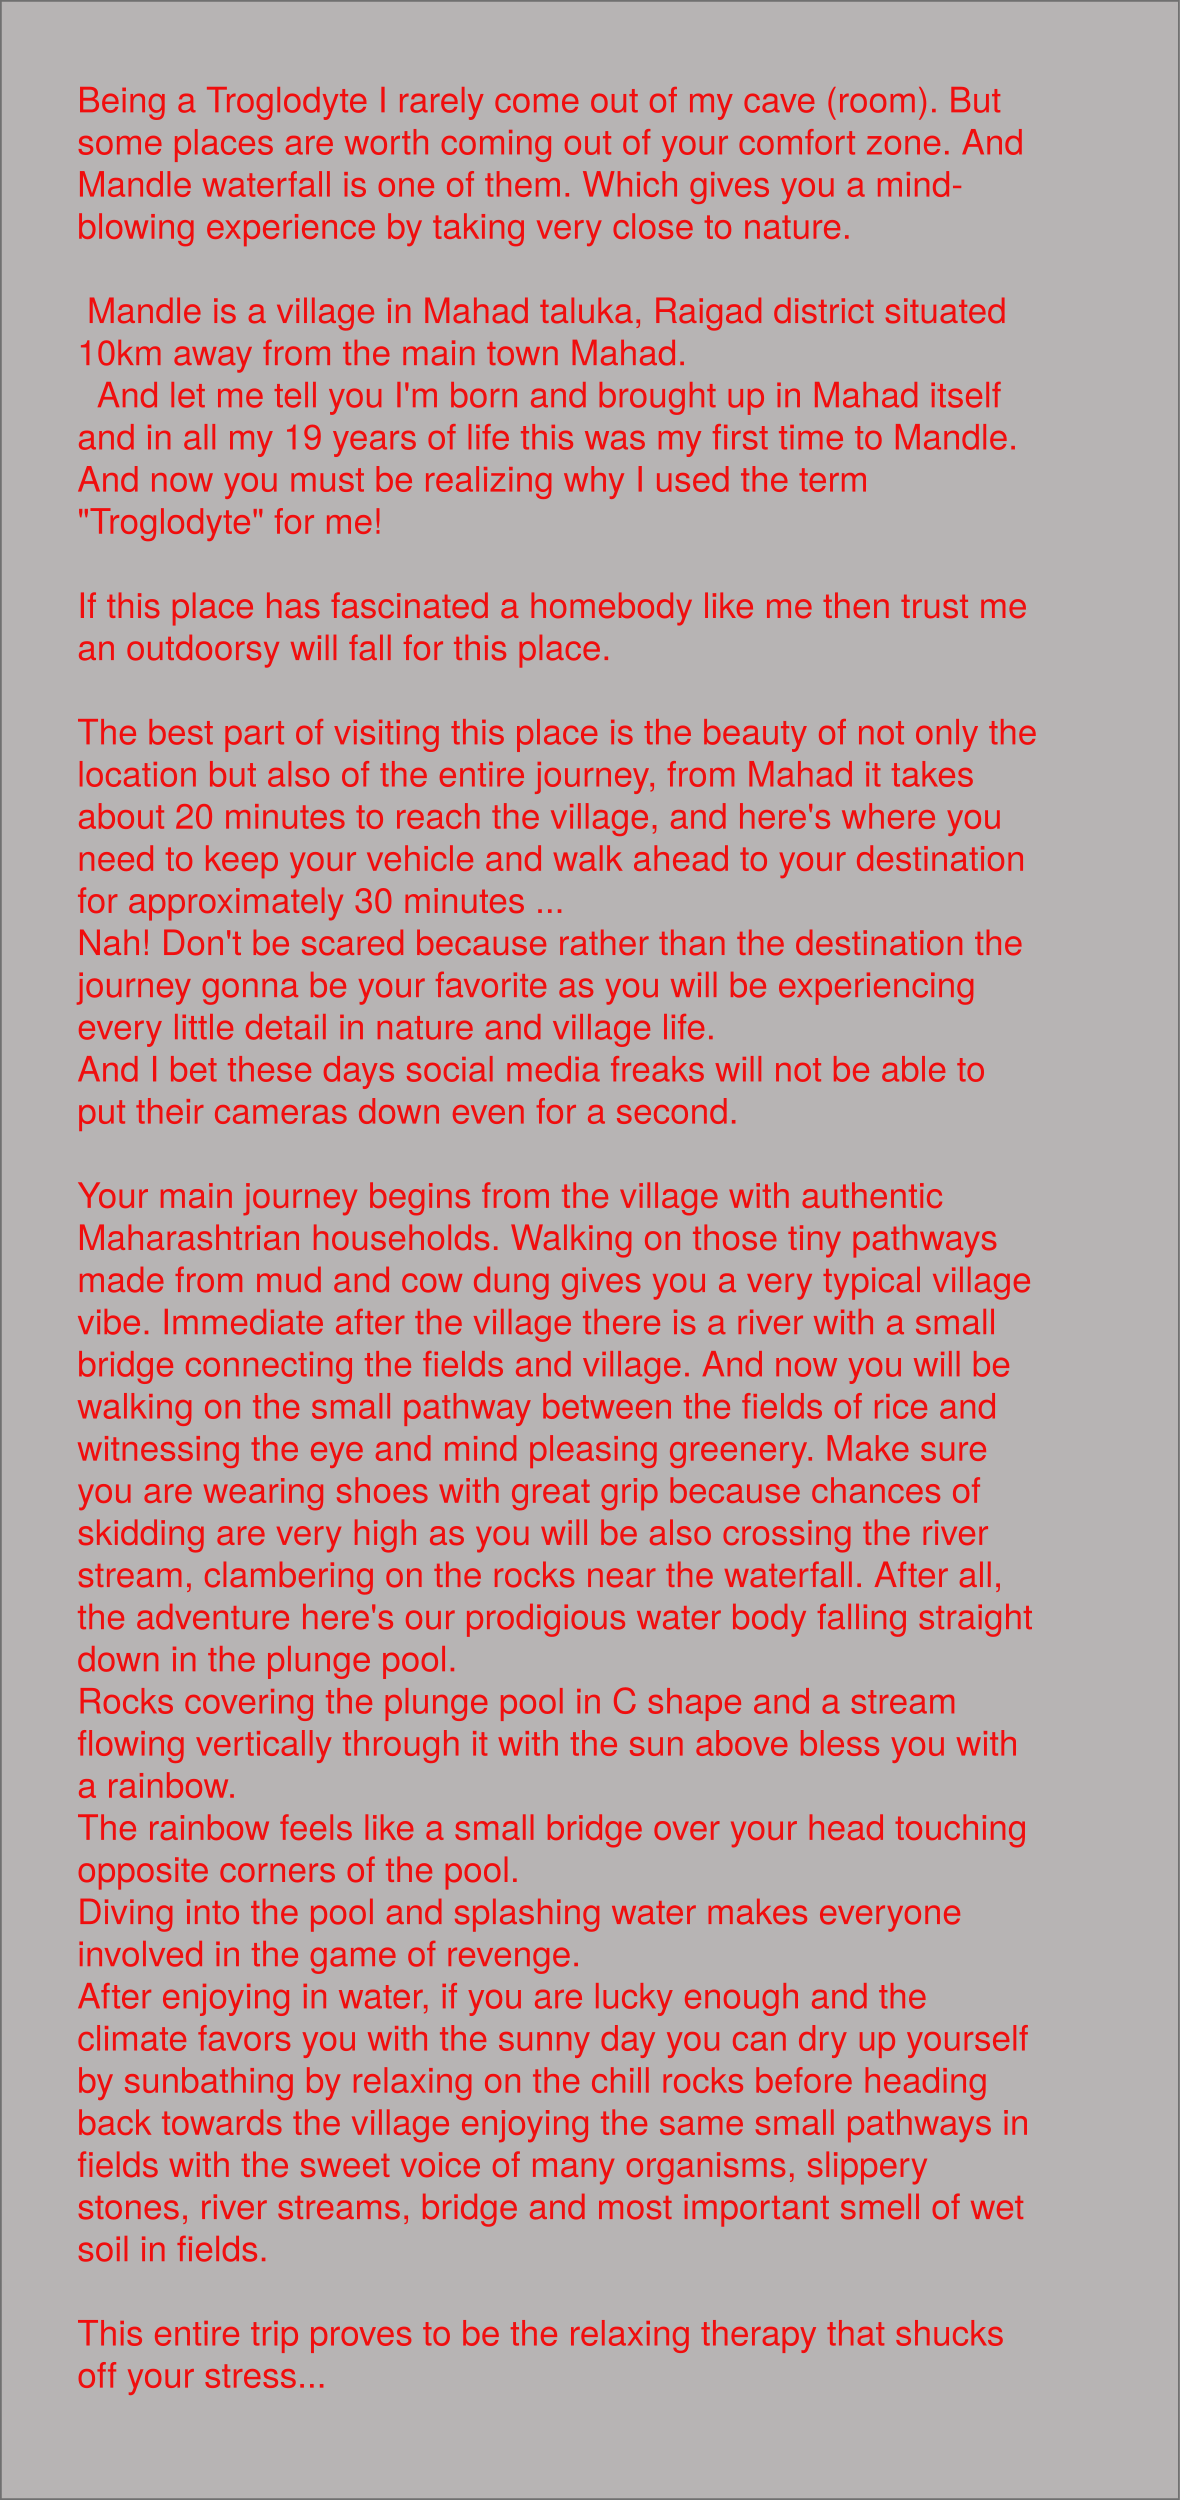
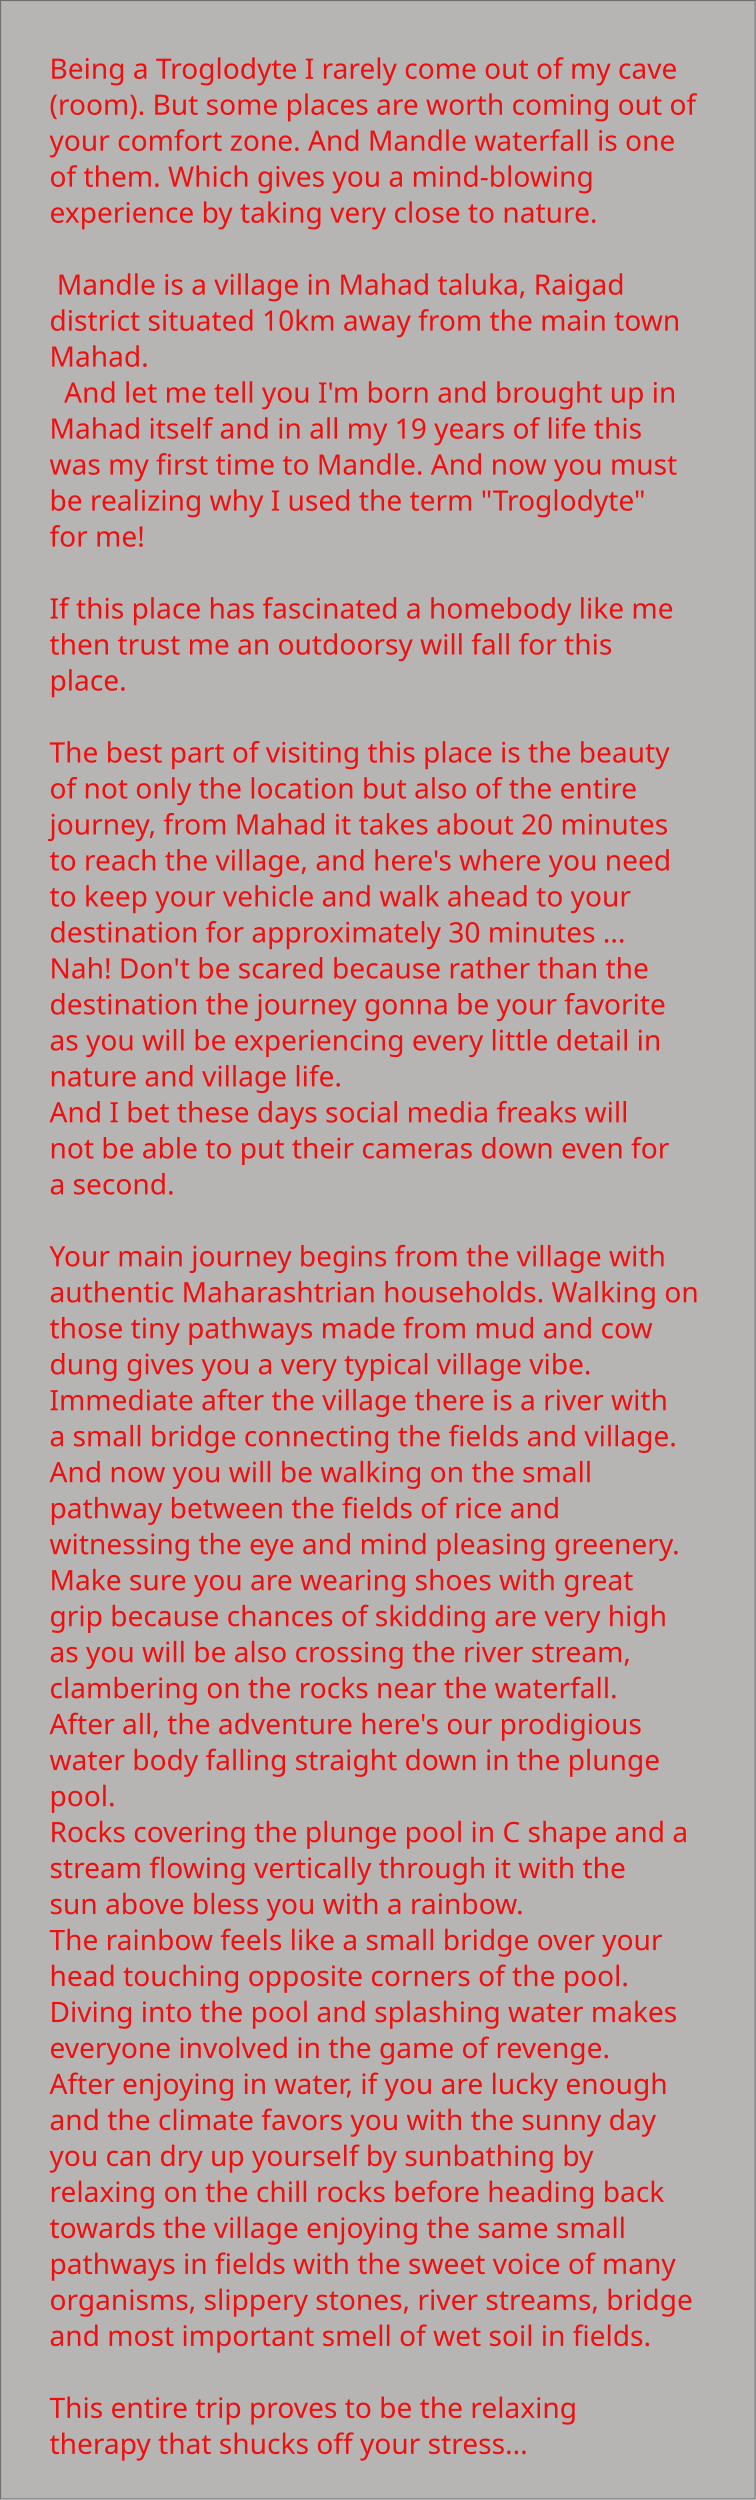
- <svg xmlns="http://www.w3.org/2000/svg" id="Component_1_1" data-name="Component 1 – 1" width="672" height="1424" viewBox="0 0 672 1424">
-   <g id="Rectangle_1" data-name="Rectangle 1" fill="#b7b4b4" stroke="#707070" stroke-width="1">
-     <rect width="672" height="1424" stroke="none" />
-     <rect x="0.5" y="0.5" width="671" height="1423" fill="none" />
+ <svg xmlns="http://www.w3.org/2000/svg" id="Component_1_1" data-name="Component 1 – 1" width="672" height="2223" viewBox="0 0 672 2223">
+   <g id="Path_1" data-name="Path 1" fill="#b7b4b4">
+     <path d="M 671.5 2222.074 L 332.611 2222.074 L 0.5 2222.074 L 0.5 0.5 L 671.5 0.5 L 671.5 2222.074 Z" stroke="none" />
+     <path d="M 1 1 L 1 2221.574 L 332.611 2221.574 L 671 2221.574 L 671 1 L 1 1 M 0 0 L 672 0 L 672 2222.574 L 332.611 2222.574 L 0 2222.574 L 0 0 Z" stroke="none" fill="#707070" />
  </g>
-   <text id="Being_a_Troglodyte_I_rarely_come_out_of_my_cave_room_._But_some_places_are_worth_coming_out_of_your_comfort_zone._And_Mandle_waterfall_is_one_of_them._Which_gives_you_a_mind-blowing_experience_by_taking_very_close_to_nature._Mandle_is_a_village_in_Mahad" data-name="Being a Troglodyte I rarely come out of my cave (room). But some places are worth coming out of your comfort zone. And Mandle waterfall is one of them. Which gives you a mind-blowing experience by taking very close to nature.   Mandle is a village in Mahad" transform="translate(44 45)" fill="#f00e0e" font-size="20" font-family="HelveticaNeue, Helvetica Neue">
-     <tspan x="0" y="19">Being a Troglodyte I rarely come out of my cave (room). But </tspan>
-     <tspan x="0" y="43">some places are worth coming out of your comfort zone. And </tspan>
-     <tspan x="0" y="67">Mandle waterfall is one of them. Which gives you a mind-</tspan>
-     <tspan x="0" y="91">blowing experience by taking very close to nature.</tspan>
-     <tspan x="0" y="115" />
-     <tspan x="0" y="139" xml:space="preserve"> Mandle is a village in Mahad taluka, Raigad district situated </tspan>
-     <tspan x="0" y="163">10km away from the main town Mahad.</tspan>
-     <tspan x="0" y="187" xml:space="preserve">  And let me tell you I'm born and brought up in Mahad itself </tspan>
-     <tspan x="0" y="211">and in all my 19 years of life this was my first time to Mandle. </tspan>
-     <tspan x="0" y="235">And now you must be realizing why I used the term </tspan>
-     <tspan x="0" y="259">"Troglodyte" for me!</tspan>
-     <tspan x="0" y="283"> </tspan>
-     <tspan x="0" y="307">If this place has fascinated a homebody like me then trust me </tspan>
-     <tspan x="0" y="331">an outdoorsy will fall for this place. </tspan>
-     <tspan x="0" y="355" />
-     <tspan x="0" y="379">The best part of visiting this place is the beauty of not only the </tspan>
-     <tspan x="0" y="403">location but also of the entire journey, from Mahad it takes </tspan>
-     <tspan x="0" y="427">about 20 minutes to reach the village, and here's where you </tspan>
-     <tspan x="0" y="451">need to keep your vehicle and walk ahead to your destination </tspan>
-     <tspan x="0" y="475">for approximately 30 minutes ...</tspan>
-     <tspan x="0" y="499">Nah! Don't be scared because rather than the destination the </tspan>
-     <tspan x="0" y="523">journey gonna be your favorite as you will be experiencing </tspan>
-     <tspan x="0" y="547">every little detail in nature and village life.</tspan>
-     <tspan x="0" y="571">And I bet these days social media freaks will not be able to </tspan>
-     <tspan x="0" y="595">put their cameras down even for a second.</tspan>
-     <tspan x="0" y="619" />
-     <tspan x="0" y="643">Your main journey begins from the village with authentic </tspan>
-     <tspan x="0" y="667">Maharashtrian households. Walking on those tiny pathways </tspan>
-     <tspan x="0" y="691">made from mud and cow dung gives you a very typical village </tspan>
-     <tspan x="0" y="715">vibe. Immediate after the village there is a river with a small </tspan>
-     <tspan x="0" y="739">bridge connecting the fields and village. And now you will be </tspan>
-     <tspan x="0" y="763">walking on the small pathway between the fields of rice and </tspan>
-     <tspan x="0" y="787">witnessing the eye and mind pleasing greenery. Make sure </tspan>
-     <tspan x="0" y="811">you are wearing shoes with great grip because chances of </tspan>
-     <tspan x="0" y="835">skidding are very high as you will be also crossing the river </tspan>
-     <tspan x="0" y="859">stream, clambering on the rocks near the waterfall. After all, </tspan>
-     <tspan x="0" y="883">the adventure here's our prodigious water body falling straight </tspan>
-     <tspan x="0" y="907">down in the plunge pool.</tspan>
-     <tspan x="0" y="931">Rocks covering the plunge pool in C shape and a stream </tspan>
-     <tspan x="0" y="955">flowing vertically through it with the sun above bless you with </tspan>
-     <tspan x="0" y="979">a rainbow. </tspan>
-     <tspan x="0" y="1003">The rainbow feels like a small bridge over your head touching </tspan>
-     <tspan x="0" y="1027">opposite corners of the pool. </tspan>
-     <tspan x="0" y="1051">Diving into the pool and splashing water makes everyone </tspan>
-     <tspan x="0" y="1075">involved in the game of revenge. </tspan>
-     <tspan x="0" y="1099">After enjoying in water, if you are lucky enough and the </tspan>
-     <tspan x="0" y="1123">climate favors you with the sunny day you can dry up yourself </tspan>
-     <tspan x="0" y="1147">by sunbathing by relaxing on the chill rocks before heading </tspan>
-     <tspan x="0" y="1171">back towards the village enjoying the same small pathways in </tspan>
-     <tspan x="0" y="1195">fields with the sweet voice of many organisms, slippery </tspan>
-     <tspan x="0" y="1219">stones, river streams, bridge and most important smell of wet </tspan>
-     <tspan x="0" y="1243">soil in fields. </tspan>
-     <tspan x="0" y="1267" />
-     <tspan x="0" y="1291">This entire trip proves to be the relaxing therapy that shucks </tspan>
-     <tspan x="0" y="1315">off your stress...</tspan>
+   <text id="Being_a_Troglodyte_I_rarely_come_out_of_my_cave_room_._But_some_places_are_worth_coming_out_of_your_comfort_zone._And_Mandle_waterfall_is_one_of_them._Which_gives_you_a_mind-blowing_experience_by_taking_very_close_to_nature._Mandle_is_a_village_in_Mahad" data-name="Being a Troglodyte I rarely come out of my cave (room). But some places are worth coming out of your comfort zone. And Mandle waterfall is one of them. Which gives you a mind-blowing experience by taking very close to nature.   Mandle is a village in Mahad" transform="translate(44 45)" fill="#f00e0e" font-size="25" font-family="Chalkboard">
+     <tspan x="0" y="25">Being a Troglodyte I rarely come out of my cave </tspan>
+     <tspan x="0" y="57">(room). But some places are worth coming out of </tspan>
+     <tspan x="0" y="89">your comfort zone. And Mandle waterfall is one </tspan>
+     <tspan x="0" y="121">of them. Which gives you a mind-blowing </tspan>
+     <tspan x="0" y="153">experience by taking very close to nature.</tspan>
+     <tspan x="0" y="185" />
+     <tspan x="0" y="217" xml:space="preserve"> Mandle is a village in Mahad taluka, Raigad </tspan>
+     <tspan x="0" y="249">district situated 10km away from the main town </tspan>
+     <tspan x="0" y="281">Mahad.</tspan>
+     <tspan x="0" y="313" xml:space="preserve">  And let me tell you I'm born and brought up in </tspan>
+     <tspan x="0" y="345">Mahad itself and in all my 19 years of life this </tspan>
+     <tspan x="0" y="377">was my first time to Mandle. And now you must </tspan>
+     <tspan x="0" y="409">be realizing why I used the term "Troglodyte" </tspan>
+     <tspan x="0" y="441">for me!</tspan>
+     <tspan x="0" y="473"> </tspan>
+     <tspan x="0" y="505">If this place has fascinated a homebody like me </tspan>
+     <tspan x="0" y="537">then trust me an outdoorsy will fall for this </tspan>
+     <tspan x="0" y="569">place. </tspan>
+     <tspan x="0" y="601" />
+     <tspan x="0" y="633">The best part of visiting this place is the beauty </tspan>
+     <tspan x="0" y="665">of not only the location but also of the entire </tspan>
+     <tspan x="0" y="697">journey, from Mahad it takes about 20 minutes </tspan>
+     <tspan x="0" y="729">to reach the village, and here's where you need </tspan>
+     <tspan x="0" y="761">to keep your vehicle and walk ahead to your </tspan>
+     <tspan x="0" y="793">destination for approximately 30 minutes ...</tspan>
+     <tspan x="0" y="825">Nah! Don't be scared because rather than the </tspan>
+     <tspan x="0" y="857">destination the journey gonna be your favorite </tspan>
+     <tspan x="0" y="889">as you will be experiencing every little detail in </tspan>
+     <tspan x="0" y="921">nature and village life.</tspan>
+     <tspan x="0" y="953">And I bet these days social media freaks will </tspan>
+     <tspan x="0" y="985">not be able to put their cameras down even for </tspan>
+     <tspan x="0" y="1017">a second.</tspan>
+     <tspan x="0" y="1049" />
+     <tspan x="0" y="1081">Your main journey begins from the village with </tspan>
+     <tspan x="0" y="1113">authentic Maharashtrian households. Walking on </tspan>
+     <tspan x="0" y="1145">those tiny pathways made from mud and cow </tspan>
+     <tspan x="0" y="1177">dung gives you a very typical village vibe. </tspan>
+     <tspan x="0" y="1209">Immediate after the village there is a river with </tspan>
+     <tspan x="0" y="1241">a small bridge connecting the fields and village. </tspan>
+     <tspan x="0" y="1273">And now you will be walking on the small </tspan>
+     <tspan x="0" y="1305">pathway between the fields of rice and </tspan>
+     <tspan x="0" y="1337">witnessing the eye and mind pleasing greenery. </tspan>
+     <tspan x="0" y="1369">Make sure you are wearing shoes with great </tspan>
+     <tspan x="0" y="1401">grip because chances of skidding are very high </tspan>
+     <tspan x="0" y="1433">as you will be also crossing the river stream, </tspan>
+     <tspan x="0" y="1465">clambering on the rocks near the waterfall. </tspan>
+     <tspan x="0" y="1497">After all, the adventure here's our prodigious </tspan>
+     <tspan x="0" y="1529">water body falling straight down in the plunge </tspan>
+     <tspan x="0" y="1561">pool.</tspan>
+     <tspan x="0" y="1593">Rocks covering the plunge pool in C shape and a </tspan>
+     <tspan x="0" y="1625">stream flowing vertically through it with the </tspan>
+     <tspan x="0" y="1657">sun above bless you with a rainbow. </tspan>
+     <tspan x="0" y="1689">The rainbow feels like a small bridge over your </tspan>
+     <tspan x="0" y="1721">head touching opposite corners of the pool. </tspan>
+     <tspan x="0" y="1753">Diving into the pool and splashing water makes </tspan>
+     <tspan x="0" y="1785">everyone involved in the game of revenge. </tspan>
+     <tspan x="0" y="1817">After enjoying in water, if you are lucky enough </tspan>
+     <tspan x="0" y="1849">and the climate favors you with the sunny day </tspan>
+     <tspan x="0" y="1881">you can dry up yourself by sunbathing by </tspan>
+     <tspan x="0" y="1913">relaxing on the chill rocks before heading back </tspan>
+     <tspan x="0" y="1945">towards the village enjoying the same small </tspan>
+     <tspan x="0" y="1977">pathways in fields with the sweet voice of many </tspan>
+     <tspan x="0" y="2009">organisms, slippery stones, river streams, bridge </tspan>
+     <tspan x="0" y="2041">and most important smell of wet soil in fields. </tspan>
+     <tspan x="0" y="2073" />
+     <tspan x="0" y="2105">This entire trip proves to be the relaxing </tspan>
+     <tspan x="0" y="2137">therapy that shucks off your stress...</tspan>
  </text>
</svg>
